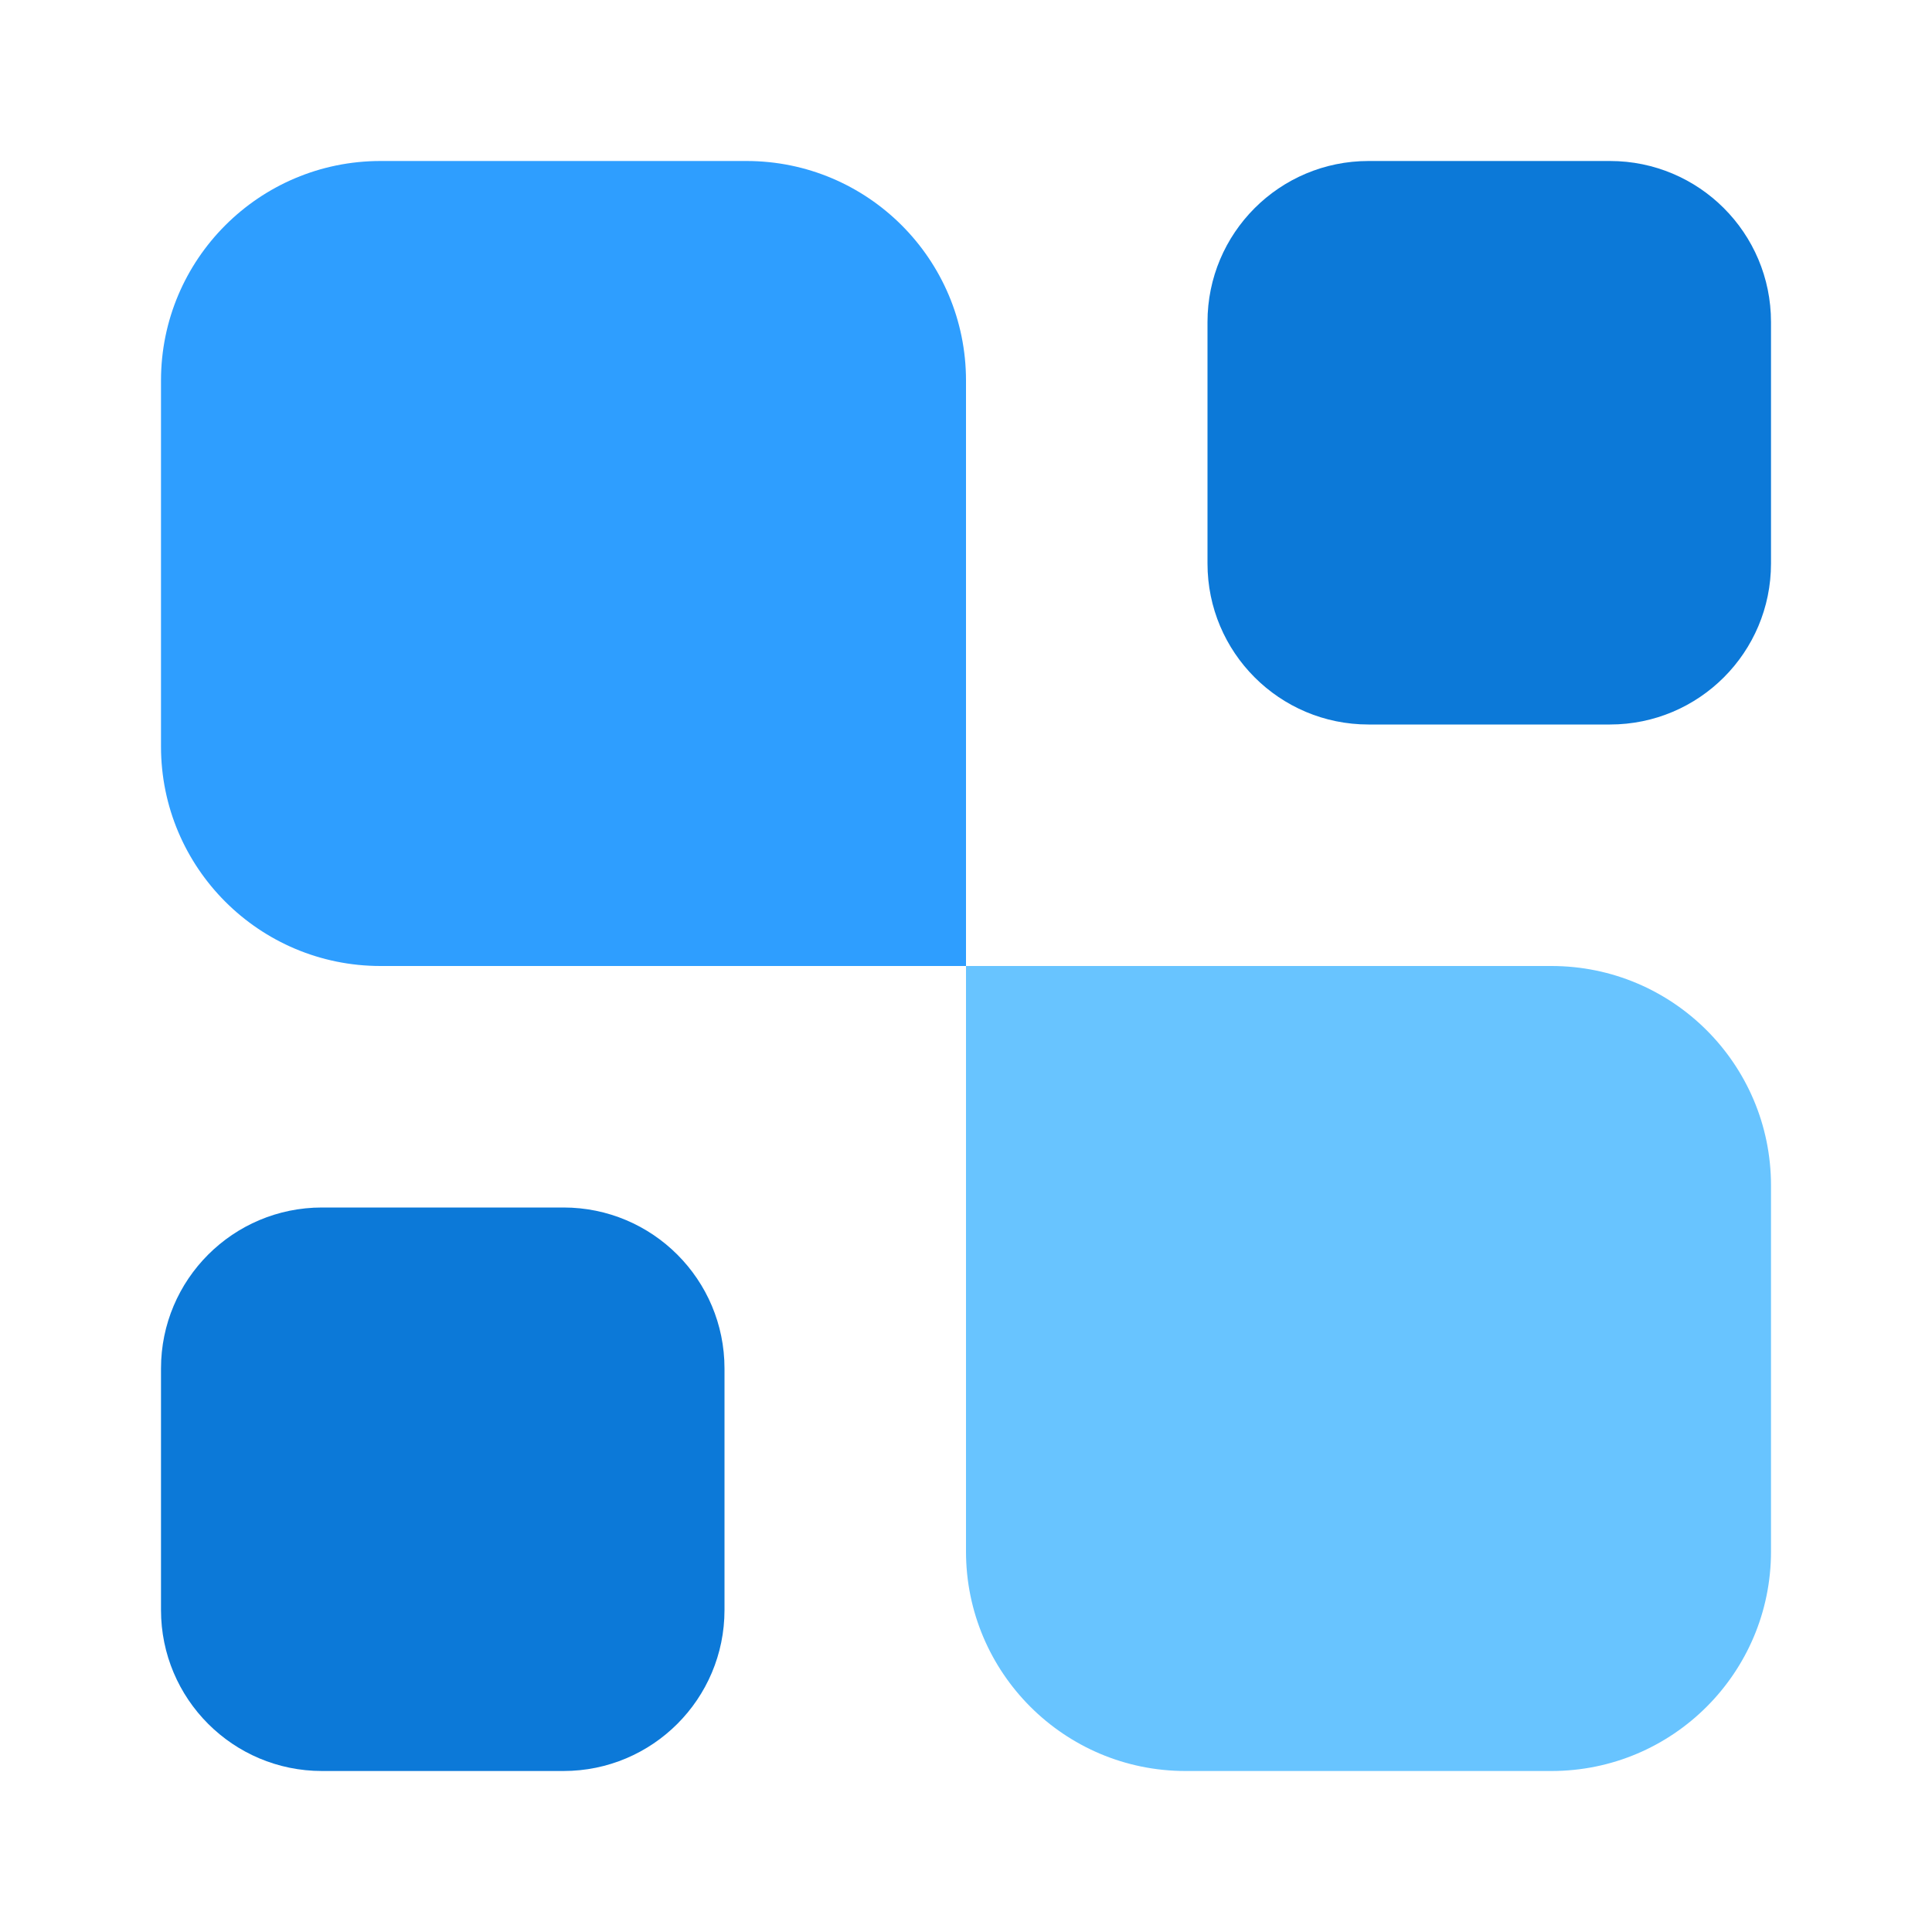
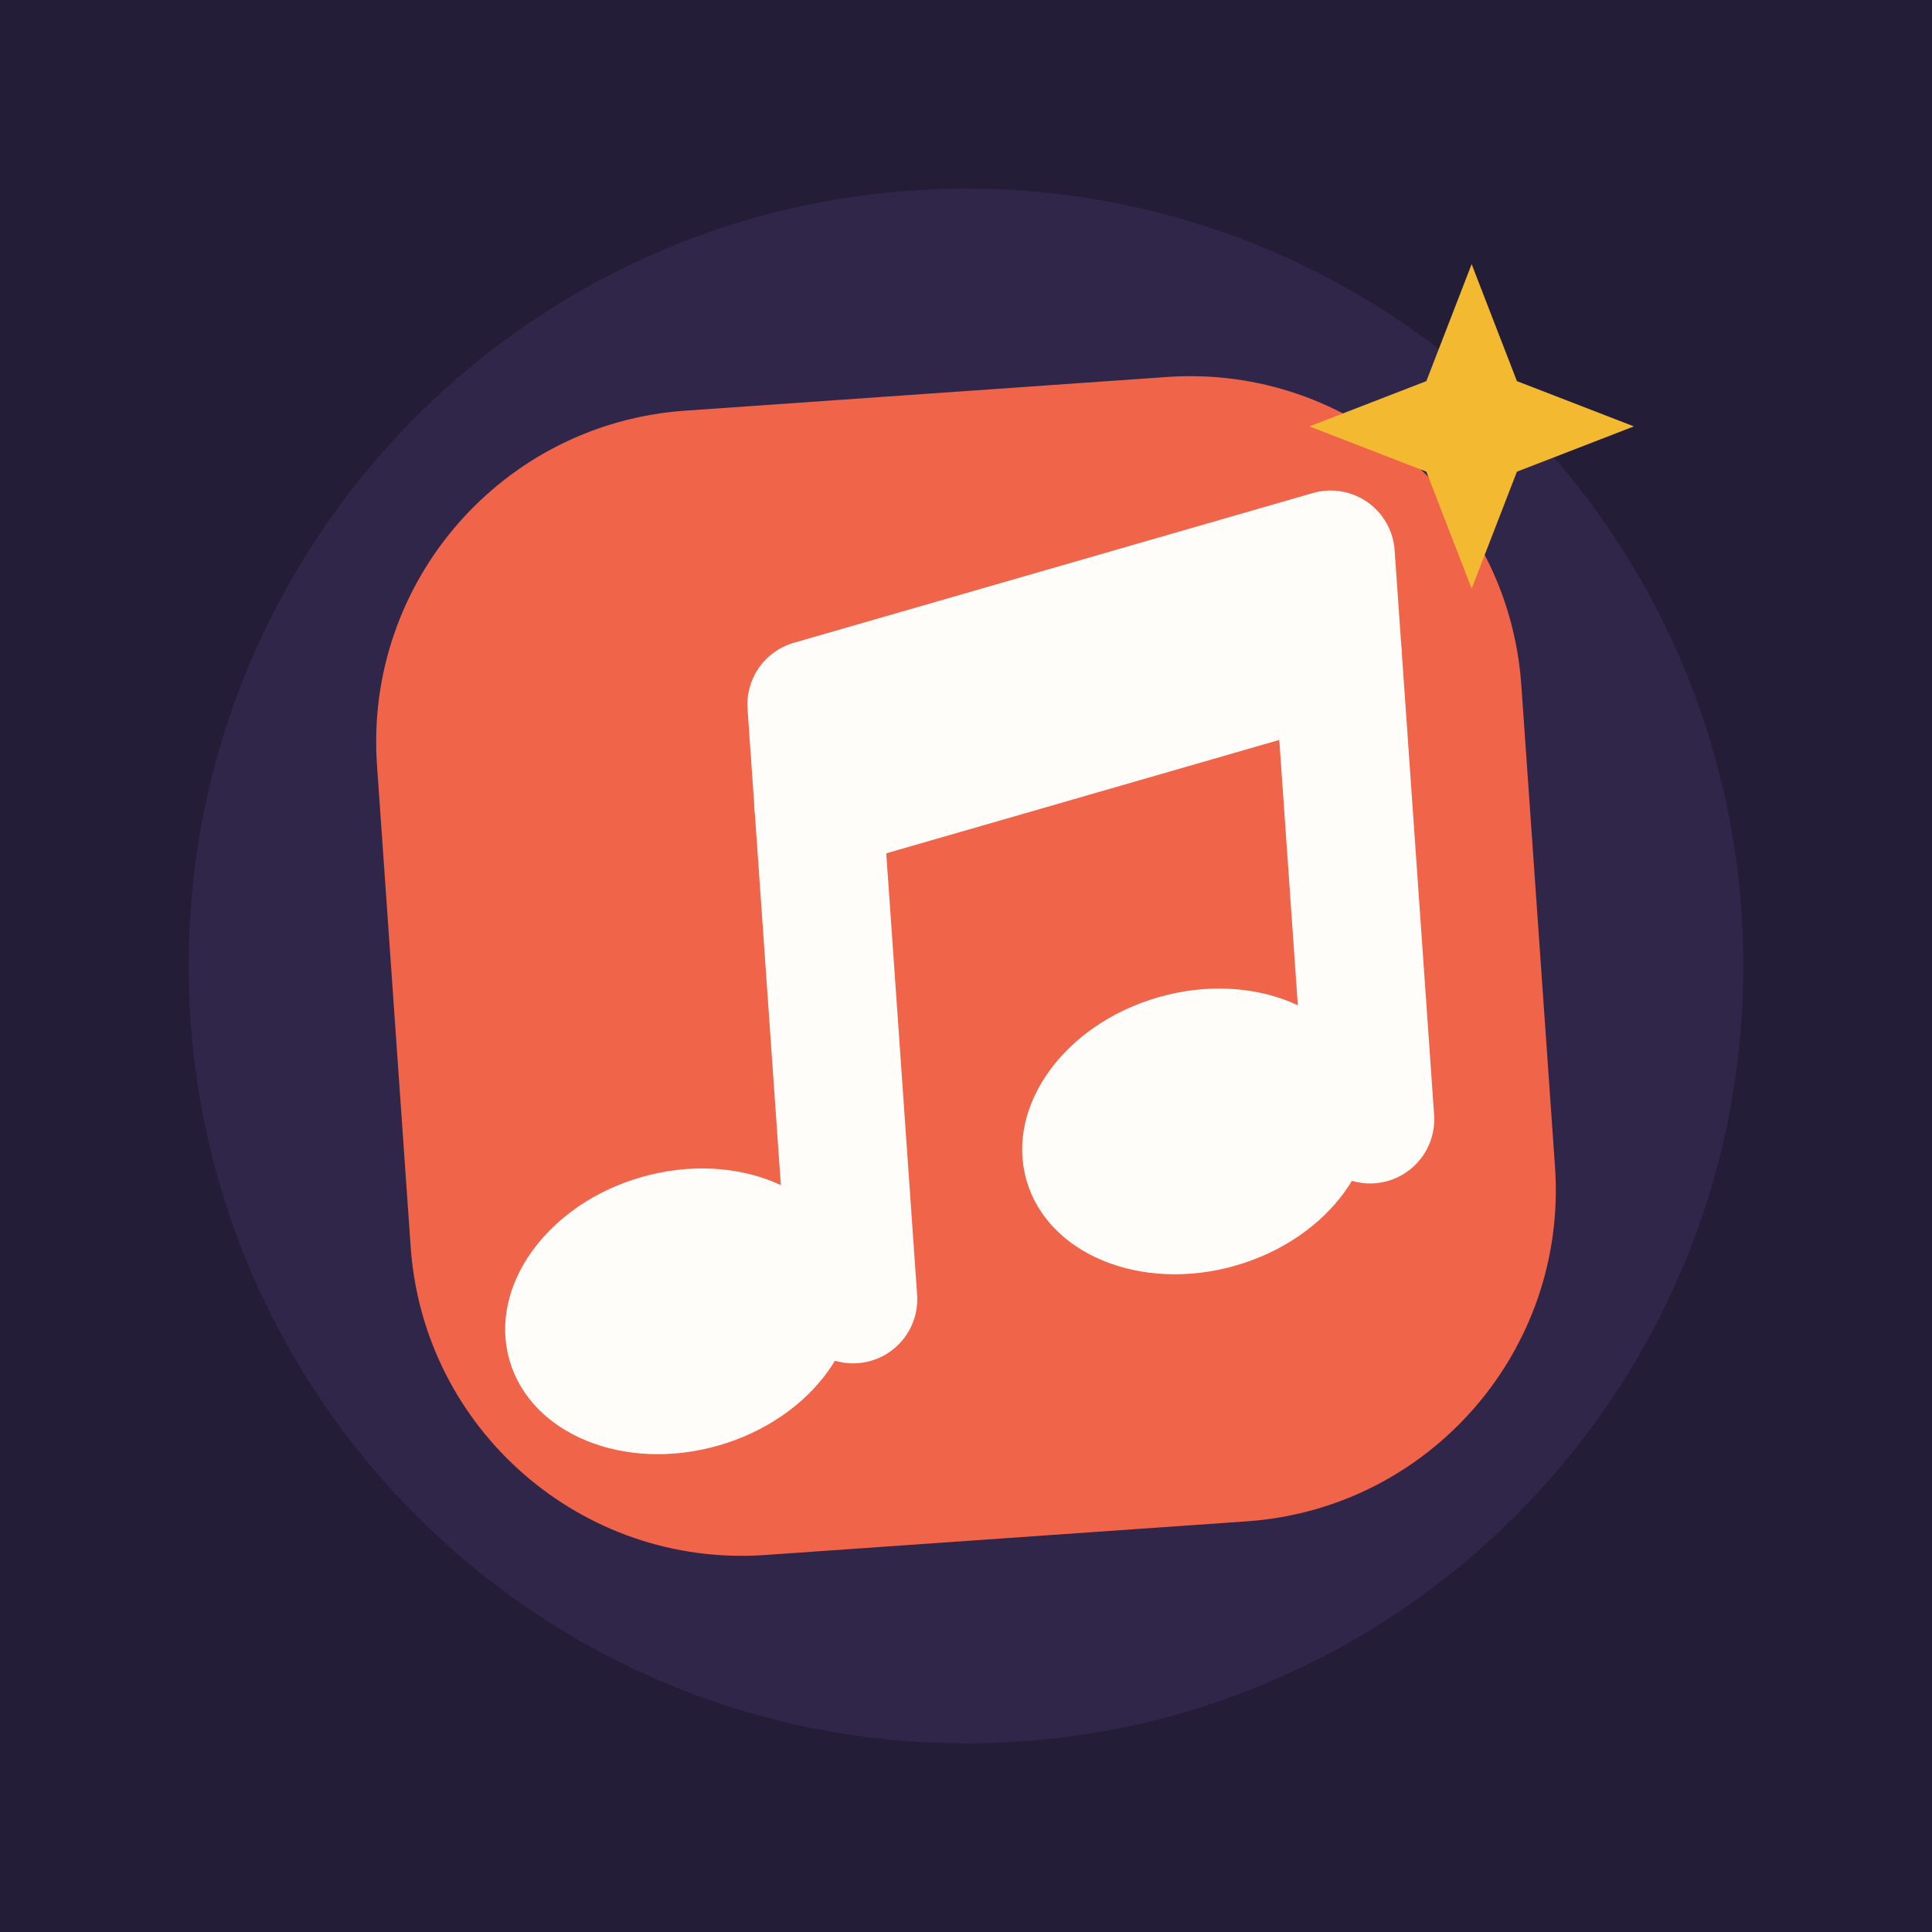
- <svg xmlns="http://www.w3.org/2000/svg" width="24" height="24" viewBox="0 0 24 24" fill="none">
-   <path d="M22 19.273C22 20.779 20.779 22 19.273 22H14.727C13.221 22 12 20.779 12 19.273V12H19.273C20.779 12 22 13.221 22 14.727V19.273Z" fill="#68C4FF" />
-   <path d="M20 2C21.105 2 22 2.895 22 4V7C22 8.105 21.105 9 20 9H17C15.895 9 15 8.105 15 7V4C15 2.895 15.895 2 17 2H20Z" fill="#0C79D8" />
-   <path d="M7 15C8.105 15 9 15.895 9 17V20C9 21.105 8.105 22 7 22H4C2.895 22 2 21.105 2 20V17C2 15.895 2.895 15 4 15H7Z" fill="#0C79D8" />
-   <path d="M12 12H4.727C3.221 12 2 10.779 2 9.273V4.727C2 3.221 3.221 2 4.727 2H9.273C10.779 2 12 3.221 12 4.727V12Z" fill="#2E9EFF" />
+ <svg xmlns="http://www.w3.org/2000/svg" viewBox="0 0 512 512" role="img" aria-label="Setlist-o-Mat">
+   <rect width="512" height="512" fill="#241d38" />
+   <circle cx="256" cy="256" r="206" fill="#30264a" />
+   <g transform="rotate(-4 256 256)">
+     <rect x="104" y="104" width="304" height="304" rx="88" fill="#f06449" />
+     <path d="M220 342V184l140-30v150" fill="none" stroke="#fffdfa" stroke-width="34" stroke-linecap="round" stroke-linejoin="round" />
+     <path d="M220 211l140-30" fill="none" stroke="#fffdfa" stroke-width="34" stroke-linecap="round" />
+     <ellipse cx="174" cy="342" rx="47" ry="37" fill="#fffdfa" transform="rotate(-12 174 342)" />
+     <ellipse cx="314" cy="304" rx="47" ry="37" fill="#fffdfa" transform="rotate(-12 314 304)" />
+   </g>
+   <path d="M390 70l12 31 31 12-31 12-12 31-12-31-31-12 31-12 12-31Z" fill="#f3b931" />
</svg>
